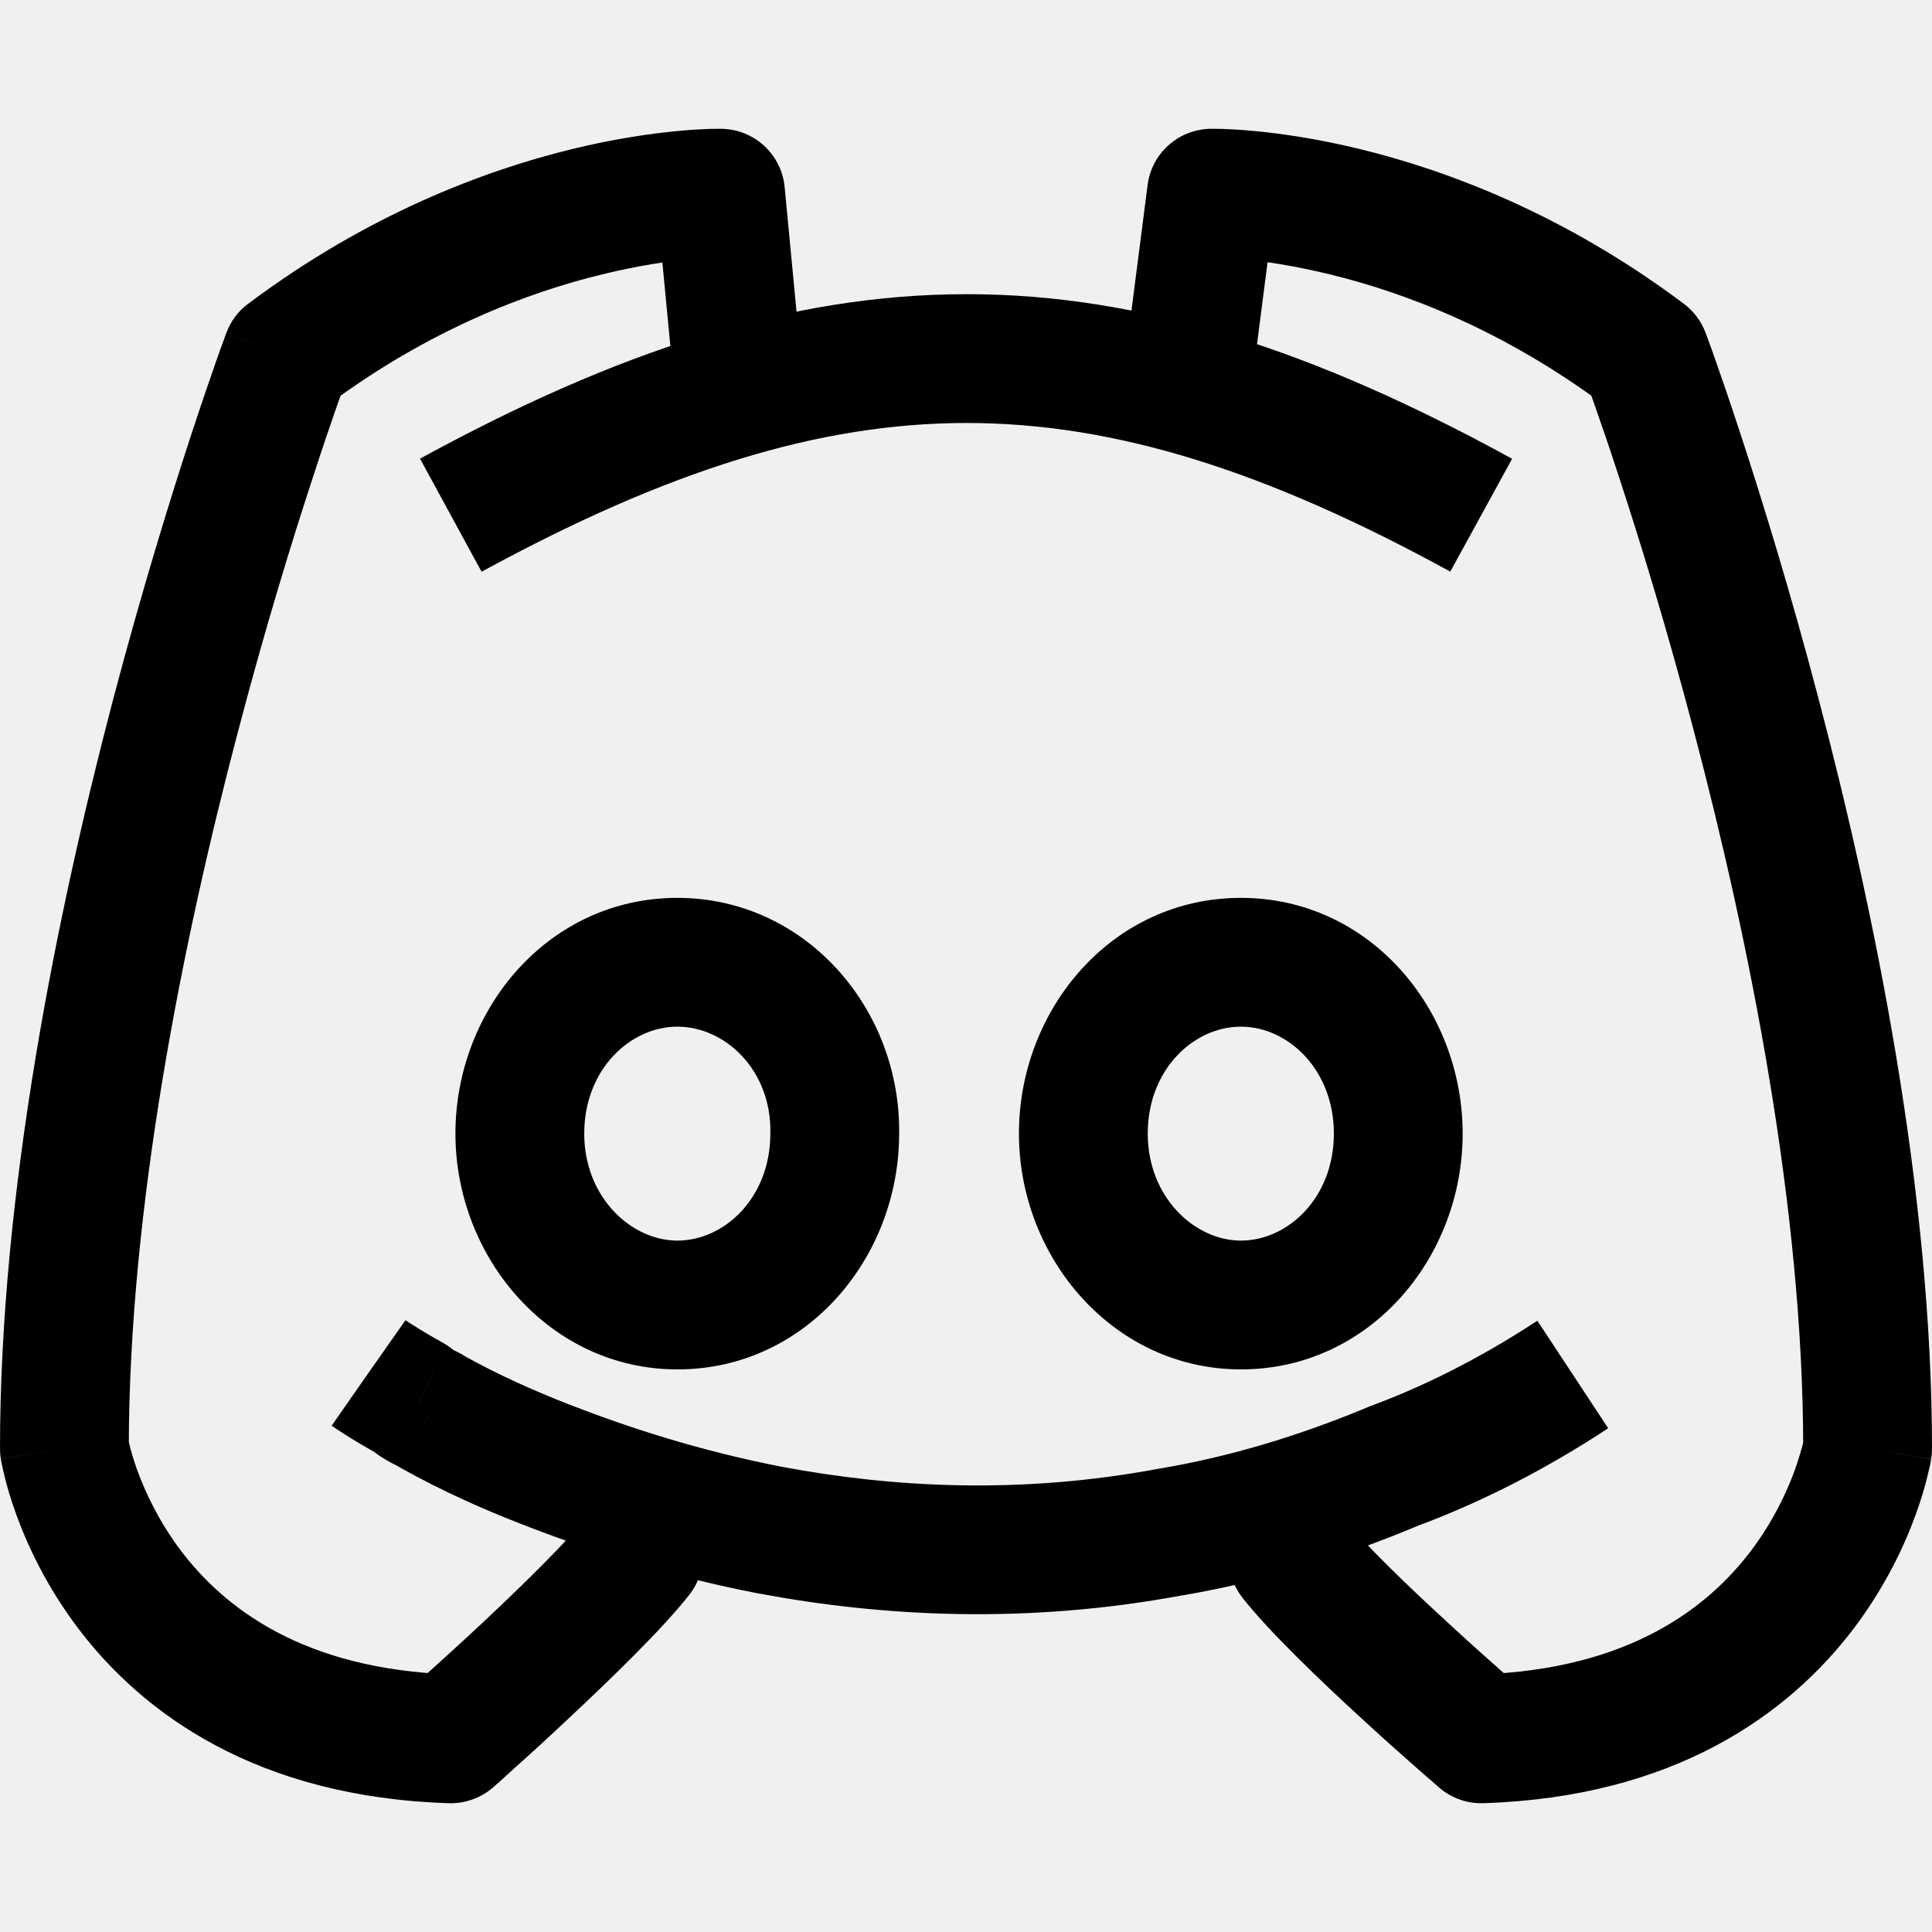
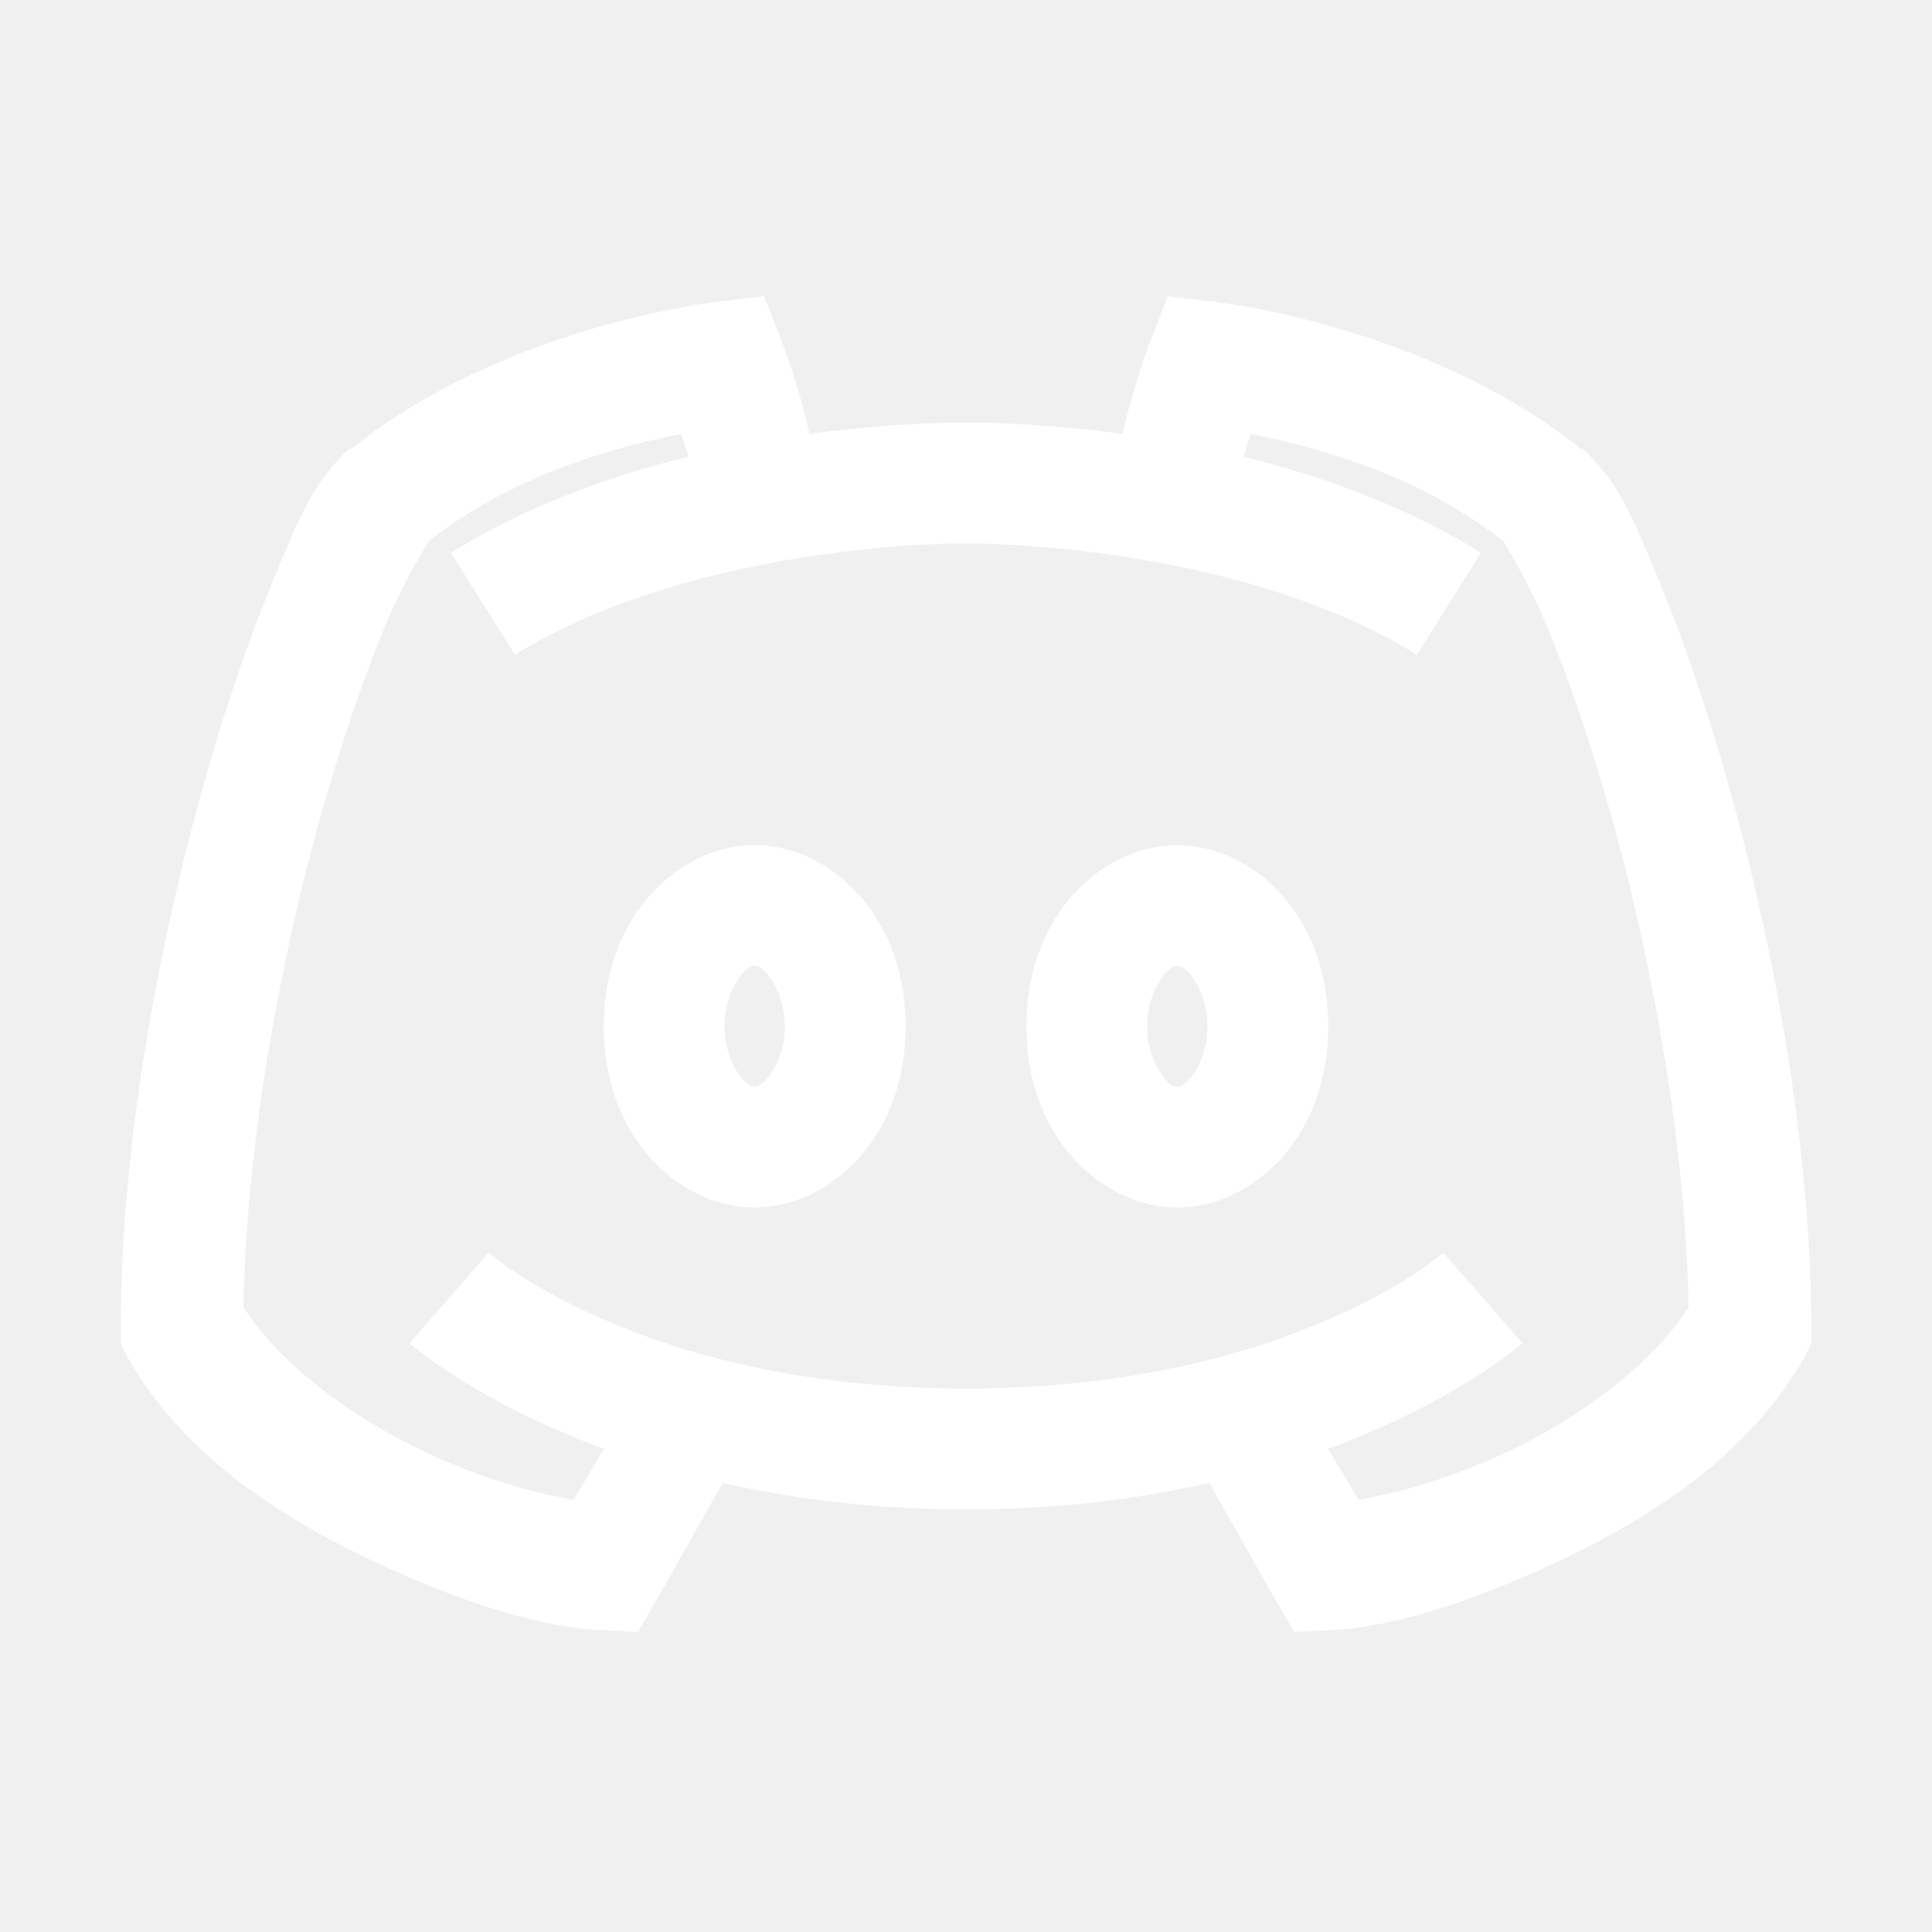
- <svg xmlns="http://www.w3.org/2000/svg" width="15px" height="15px" viewBox="0 0 15 15" fill="none">
-   <path d="M11.5 13.5L11.174 13.879C11.269 13.961 11.391 14.004 11.516 14L11.5 13.5ZM10.434 11.788C10.262 11.571 9.948 11.534 9.731 11.705C9.514 11.876 9.477 12.191 9.649 12.408L10.434 11.788ZM10.832 11.378L10.658 10.91C10.652 10.912 10.645 10.915 10.639 10.917L10.832 11.378ZM9.094 11.894L9.01 11.401L9.002 11.402L9.094 11.894ZM5.99 11.882L5.895 12.373L5.898 12.373L5.99 11.882ZM4.228 11.367L4.046 11.832L4.046 11.832L4.228 11.367ZM3.353 10.959L3.075 11.374C3.086 11.382 3.097 11.389 3.108 11.395L3.353 10.959ZM3.245 10.899L3.522 10.483C3.505 10.472 3.487 10.461 3.468 10.452L3.245 10.899ZM3.197 10.863L3.55 10.509C3.518 10.477 3.48 10.449 3.44 10.426L3.197 10.863ZM5.351 12.383C5.522 12.167 5.485 11.852 5.269 11.681C5.052 11.51 4.737 11.547 4.566 11.764L5.351 12.383ZM3.5 13.5L3.484 14C3.611 14.004 3.736 13.959 3.831 13.875L3.5 13.5ZM0.5 11.247H0C0 11.273 0.002 11.3 0.006 11.326L0.5 11.247ZM2.226 2.759L1.926 2.359C1.849 2.416 1.791 2.494 1.758 2.584L2.226 2.759ZM5.594 1.5L6.092 1.453C6.068 1.2 5.859 1.006 5.605 1L5.594 1.5ZM5.216 2.806C5.242 3.081 5.487 3.283 5.761 3.256C6.036 3.23 6.238 2.986 6.212 2.711L5.216 2.806ZM8.742 2.743C8.707 3.017 8.9 3.267 9.174 3.302C9.448 3.338 9.699 3.144 9.734 2.87L8.742 2.743ZM9.406 1.5L9.395 1C9.148 1.006 8.941 1.191 8.91 1.436L9.406 1.5ZM12.774 2.759L13.242 2.584C13.209 2.494 13.15 2.416 13.074 2.359L12.774 2.759ZM14.5 11.247L14.994 11.326C14.998 11.3 15 11.273 15 11.247H14.5ZM6.481 8.801L5.981 8.793V8.801H6.481ZM11.5 13.5C11.826 13.121 11.826 13.121 11.826 13.121C11.826 13.121 11.826 13.121 11.826 13.121C11.826 13.121 11.826 13.121 11.826 13.121C11.826 13.121 11.826 13.121 11.826 13.121C11.825 13.12 11.825 13.12 11.824 13.119C11.822 13.117 11.819 13.115 11.815 13.111C11.807 13.104 11.795 13.094 11.78 13.081C11.75 13.055 11.707 13.017 11.653 12.97C11.546 12.876 11.4 12.745 11.244 12.601C10.919 12.303 10.584 11.979 10.434 11.788L9.649 12.408C9.857 12.672 10.252 13.049 10.567 13.338C10.73 13.488 10.881 13.623 10.992 13.72C11.047 13.769 11.092 13.808 11.124 13.835C11.139 13.849 11.152 13.86 11.16 13.867C11.165 13.871 11.168 13.874 11.17 13.876C11.171 13.877 11.172 13.877 11.173 13.878C11.173 13.878 11.173 13.878 11.173 13.879C11.174 13.879 11.174 13.879 11.174 13.879C11.174 13.879 11.174 13.879 11.174 13.879C11.174 13.879 11.174 13.879 11.5 13.5ZM11.936 10.254C11.476 10.556 11.042 10.767 10.658 10.91L11.006 11.847C11.461 11.678 11.963 11.433 12.486 11.089L11.936 10.254ZM10.639 10.917C10.072 11.155 9.533 11.312 9.01 11.401L9.178 12.387C9.782 12.284 10.394 12.105 11.026 11.839L10.639 10.917ZM9.002 11.402C7.923 11.605 6.932 11.549 6.081 11.39L5.898 12.373C6.845 12.55 7.964 12.614 9.186 12.385L9.002 11.402ZM6.085 11.391C5.438 11.266 4.88 11.084 4.41 10.901L4.046 11.832C4.558 12.032 5.175 12.234 5.895 12.373L6.085 11.391ZM4.41 10.901C4.148 10.798 3.871 10.676 3.597 10.523L3.108 11.395C3.434 11.578 3.756 11.719 4.046 11.832L4.41 10.901ZM3.631 10.543C3.583 10.511 3.537 10.489 3.522 10.482C3.501 10.471 3.511 10.475 3.522 10.483L2.967 11.315C3.015 11.347 3.06 11.369 3.075 11.376C3.096 11.387 3.087 11.383 3.075 11.374L3.631 10.543ZM3.468 10.452C3.488 10.461 3.508 10.474 3.528 10.49C3.545 10.504 3.557 10.516 3.55 10.509L2.843 11.217C2.866 11.24 2.924 11.298 3.021 11.346L3.468 10.452ZM3.44 10.426C3.341 10.371 3.265 10.325 3.215 10.293C3.19 10.278 3.172 10.266 3.161 10.258C3.155 10.255 3.151 10.252 3.149 10.25C3.148 10.25 3.147 10.249 3.147 10.249C3.147 10.249 3.147 10.249 3.147 10.249C3.147 10.249 3.147 10.249 3.148 10.249C3.148 10.249 3.148 10.249 3.148 10.249C3.148 10.249 3.148 10.25 3.148 10.25C3.148 10.25 3.148 10.25 3.148 10.25C3.148 10.25 3.148 10.25 2.861 10.659C2.575 11.069 2.575 11.069 2.575 11.069C2.575 11.069 2.575 11.069 2.575 11.069C2.575 11.069 2.575 11.069 2.575 11.069C2.575 11.069 2.575 11.069 2.575 11.069C2.575 11.07 2.576 11.07 2.576 11.07C2.577 11.07 2.577 11.071 2.578 11.072C2.58 11.073 2.582 11.074 2.585 11.076C2.59 11.079 2.597 11.084 2.606 11.09C2.624 11.102 2.649 11.119 2.681 11.139C2.745 11.18 2.837 11.235 2.954 11.3L3.44 10.426ZM4.566 11.764C4.414 11.957 4.077 12.289 3.753 12.593C3.596 12.74 3.449 12.873 3.342 12.97C3.289 13.018 3.245 13.057 3.215 13.084C3.2 13.098 3.188 13.108 3.181 13.115C3.177 13.118 3.174 13.121 3.172 13.123C3.171 13.124 3.17 13.124 3.17 13.125C3.169 13.125 3.169 13.125 3.169 13.125C3.169 13.125 3.169 13.125 3.169 13.125C3.169 13.125 3.169 13.125 3.169 13.125C3.169 13.125 3.169 13.125 3.5 13.5C3.831 13.875 3.831 13.875 3.831 13.875C3.831 13.875 3.831 13.875 3.831 13.875C3.831 13.875 3.831 13.875 3.831 13.874C3.831 13.874 3.832 13.874 3.832 13.874C3.833 13.873 3.833 13.873 3.835 13.872C3.837 13.87 3.84 13.867 3.844 13.863C3.853 13.855 3.865 13.845 3.881 13.831C3.912 13.803 3.957 13.762 4.012 13.712C4.123 13.613 4.274 13.475 4.436 13.322C4.751 13.027 5.144 12.646 5.351 12.383L4.566 11.764ZM3.516 13C2.35 12.963 1.738 12.479 1.405 12.04C1.233 11.812 1.128 11.585 1.066 11.416C1.036 11.332 1.017 11.264 1.006 11.22C1 11.197 0.997 11.181 0.995 11.172C0.994 11.167 0.993 11.165 0.993 11.164C0.993 11.163 0.993 11.163 0.993 11.164C0.993 11.164 0.993 11.164 0.993 11.165C0.993 11.165 0.993 11.165 0.993 11.166C0.993 11.166 0.993 11.166 0.993 11.166C0.994 11.166 0.994 11.167 0.5 11.247C0.006 11.326 0.006 11.327 0.007 11.327C0.007 11.327 0.007 11.328 0.007 11.328C0.007 11.328 0.007 11.329 0.007 11.329C0.007 11.33 0.007 11.331 0.007 11.333C0.008 11.335 0.008 11.338 0.009 11.342C0.01 11.349 0.012 11.359 0.015 11.37C0.019 11.393 0.026 11.423 0.035 11.46C0.053 11.535 0.082 11.637 0.126 11.758C0.213 11.998 0.362 12.319 0.608 12.644C1.113 13.31 2.001 13.953 3.484 14L3.516 13ZM1 11.247C1 9.38 1.419 7.307 1.847 5.683C2.059 4.874 2.272 4.184 2.432 3.698C2.511 3.454 2.577 3.262 2.623 3.131C2.647 3.065 2.665 3.015 2.677 2.982C2.683 2.965 2.687 2.953 2.69 2.945C2.692 2.941 2.693 2.938 2.694 2.936C2.694 2.935 2.694 2.934 2.694 2.934C2.694 2.933 2.694 2.933 2.695 2.933C2.695 2.933 2.695 2.933 2.695 2.933C2.695 2.933 2.695 2.933 2.226 2.759C1.758 2.584 1.758 2.584 1.757 2.584C1.757 2.584 1.757 2.584 1.757 2.584C1.757 2.585 1.757 2.585 1.757 2.585C1.757 2.586 1.756 2.587 1.756 2.588C1.755 2.591 1.754 2.594 1.752 2.599C1.748 2.609 1.743 2.623 1.737 2.641C1.723 2.677 1.704 2.73 1.68 2.799C1.632 2.936 1.563 3.136 1.481 3.386C1.317 3.888 1.098 4.597 0.879 5.428C0.444 7.083 0 9.253 0 11.247H1ZM2.526 3.159C3.325 2.559 4.103 2.269 4.676 2.13C4.963 2.06 5.197 2.027 5.357 2.012C5.437 2.005 5.497 2.002 5.536 2.001C5.556 2 5.569 2 5.577 2C5.581 2 5.584 2 5.585 2C5.585 2 5.585 2 5.585 2C5.585 2 5.585 2 5.584 2C5.584 2 5.584 2 5.584 2C5.584 2 5.584 2 5.584 2C5.583 2 5.583 2 5.594 1.5C5.605 1 5.605 1 5.605 1C5.605 1 5.604 1 5.604 1C5.604 1 5.604 1 5.603 1C5.602 1 5.602 1 5.601 1C5.599 1 5.597 1 5.594 1C5.589 1 5.582 1 5.573 1C5.556 1 5.533 1 5.504 1.001C5.446 1.003 5.365 1.007 5.264 1.017C5.062 1.036 4.778 1.075 4.439 1.158C3.759 1.324 2.853 1.664 1.926 2.359L2.526 3.159ZM5.096 1.547L5.216 2.806L6.212 2.711L6.092 1.453L5.096 1.547ZM9.734 2.87L9.902 1.564L8.91 1.436L8.742 2.743L9.734 2.87ZM9.406 1.5C9.417 2 9.417 2 9.416 2C9.416 2 9.416 2 9.416 2C9.416 2 9.416 2 9.415 2C9.415 2 9.415 2 9.415 2C9.414 2 9.415 2 9.415 2C9.416 2 9.419 2 9.423 2C9.431 2 9.444 2 9.464 2.001C9.502 2.002 9.563 2.005 9.643 2.013C9.803 2.027 10.037 2.06 10.324 2.13C10.897 2.269 11.674 2.559 12.474 3.159L13.074 2.359C12.147 1.664 11.241 1.324 10.561 1.158C10.222 1.075 9.938 1.036 9.736 1.017C9.635 1.007 9.553 1.003 9.496 1.001C9.467 1 9.444 1 9.427 1C9.418 1 9.411 1 9.406 1C9.403 1 9.401 1 9.399 1C9.398 1 9.397 1 9.397 1C9.396 1 9.396 1 9.396 1C9.396 1 9.395 1 9.395 1C9.395 1 9.395 1 9.406 1.5ZM12.774 2.759C12.305 2.933 12.305 2.933 12.305 2.933C12.305 2.933 12.305 2.933 12.305 2.933C12.305 2.933 12.306 2.933 12.306 2.934C12.306 2.934 12.306 2.935 12.306 2.936C12.307 2.938 12.308 2.941 12.31 2.945C12.313 2.953 12.317 2.965 12.323 2.982C12.335 3.015 12.353 3.066 12.376 3.131C12.422 3.262 12.489 3.454 12.568 3.698C12.728 4.185 12.941 4.874 13.153 5.683C13.581 7.307 14 9.38 14 11.247H15C15 9.253 14.556 7.083 14.12 5.428C13.902 4.597 13.683 3.888 13.519 3.387C13.437 3.136 13.368 2.936 13.32 2.799C13.296 2.73 13.277 2.677 13.263 2.641C13.257 2.623 13.252 2.609 13.248 2.599C13.246 2.595 13.245 2.591 13.244 2.588C13.243 2.587 13.243 2.586 13.243 2.585C13.243 2.585 13.243 2.585 13.243 2.584C13.242 2.584 13.242 2.584 13.242 2.584C13.242 2.584 13.242 2.584 12.774 2.759ZM14.5 11.247C14.006 11.167 14.007 11.166 14.007 11.166C14.007 11.166 14.007 11.166 14.007 11.166C14.007 11.165 14.007 11.165 14.007 11.165C14.007 11.164 14.007 11.164 14.007 11.164C14.007 11.163 14.007 11.163 14.007 11.164C14.007 11.165 14.006 11.167 14.005 11.172C14.004 11.181 14 11.197 13.995 11.22C13.983 11.264 13.964 11.332 13.934 11.416C13.872 11.585 13.767 11.812 13.595 12.04C13.262 12.479 12.65 12.963 11.484 13L11.516 14C12.999 13.953 13.887 13.31 14.392 12.644C14.638 12.319 14.787 11.998 14.874 11.758C14.918 11.637 14.947 11.535 14.965 11.46C14.974 11.423 14.981 11.393 14.986 11.37C14.988 11.359 14.99 11.349 14.991 11.342C14.992 11.338 14.992 11.335 14.992 11.333C14.993 11.331 14.993 11.33 14.993 11.329C14.993 11.329 14.993 11.328 14.993 11.328C14.993 11.328 14.993 11.327 14.993 11.327C14.993 11.327 14.994 11.326 14.5 11.247ZM5.259 6.971C4.257 6.971 3.536 7.838 3.536 8.801H4.536C4.536 8.303 4.893 7.971 5.259 7.971V6.971ZM3.536 8.801C3.536 9.768 4.272 10.632 5.259 10.632V9.632C4.902 9.632 4.536 9.297 4.536 8.801H3.536ZM5.259 10.632C6.26 10.632 6.981 9.765 6.981 8.801H5.981C5.981 9.3 5.624 9.632 5.259 9.632V10.632ZM6.981 8.81C6.997 7.832 6.253 6.971 5.259 6.971V7.971C5.631 7.971 5.989 8.309 5.981 8.793L6.981 8.81ZM9.634 6.971C8.632 6.971 7.911 7.838 7.911 8.801H8.911C8.911 8.303 9.268 7.971 9.634 7.971V6.971ZM7.911 8.801C7.911 9.768 8.647 10.632 9.634 10.632V9.632C9.277 9.632 8.911 9.297 8.911 8.801H7.911ZM9.634 10.632C10.635 10.632 11.356 9.765 11.356 8.801H10.356C10.356 9.3 9.999 9.632 9.634 9.632V10.632ZM11.356 8.801C11.356 7.838 10.635 6.971 9.634 6.971V7.971C9.999 7.971 10.356 8.303 10.356 8.801H11.356ZM3.739 4.439C5.182 3.652 6.358 3.285 7.502 3.284C8.647 3.284 9.82 3.649 11.26 4.438L11.74 3.562C10.218 2.727 8.875 2.283 7.502 2.284C6.129 2.285 4.785 2.729 3.261 3.561L3.739 4.439Z" fill="black" />
+ <svg xmlns="http://www.w3.org/2000/svg" width="32" height="32">
+   <g>
+     <path fill="#ffffff" id="svg_1" d="m12.656,4.906l-0.781,0.094c0,0 -3.504,0.383 -6.062,2.438l-0.031,0l-0.031,0.031c-0.574,0.527 -0.824,1.176 -1.219,2.125c-0.395,0.949 -0.816,2.16 -1.188,3.5c-0.742,2.684 -1.344,5.934 -1.344,8.906l0,0.25l0.125,0.25c0.926,1.625 2.57,2.66 4.094,3.375c1.523,0.715 2.84,1.094 3.75,1.125l0.594,0.031l0.312,-0.531l1.094,-1.938c1.16,0.262 2.496,0.438 4.031,0.438c1.535,0 2.871,-0.176 4.031,-0.438l1.094,1.938l0.312,0.531l0.594,-0.031c0.91,-0.031 2.227,-0.41 3.75,-1.125c1.523,-0.715 3.168,-1.75 4.094,-3.375l0.125,-0.25l0,-0.25c0,-2.973 -0.602,-6.223 -1.344,-8.906c-0.371,-1.34 -0.793,-2.551 -1.188,-3.5c-0.395,-0.949 -0.645,-1.598 -1.219,-2.125l-0.031,-0.031l-0.031,0c-2.559,-2.055 -6.062,-2.438 -6.062,-2.438l-0.781,-0.094l-0.281,0.719c0,0 -0.289,0.73 -0.469,1.562c-1.133,-0.152 -2.059,-0.188 -2.594,-0.188c-0.535,0 -1.461,0.035 -2.594,0.188c-0.18,-0.832 -0.469,-1.562 -0.469,-1.562l-0.281,-0.719zm-1.375,2.281c0.043,0.141 0.086,0.262 0.125,0.375c-1.293,0.32 -2.672,0.809 -3.938,1.594l1.062,1.688c2.594,-1.609 6.32,-1.844 7.469,-1.844c1.148,0 4.875,0.234 7.469,1.844l1.062,-1.688c-1.266,-0.785 -2.645,-1.273 -3.938,-1.594c0.039,-0.113 0.082,-0.234 0.125,-0.375c0.934,0.188 2.715,0.617 4.188,1.781c-0.008,0.004 0.375,0.582 0.719,1.406c0.352,0.848 0.742,1.977 1.094,3.25c0.676,2.441 1.207,5.414 1.25,8.031c-0.629,0.961 -1.797,1.828 -3.031,2.406c-1.078,0.504 -1.93,0.688 -2.438,0.781l-0.5,-0.844c0.297,-0.109 0.59,-0.23 0.844,-0.344c1.539,-0.676 2.375,-1.406 2.375,-1.406l-1.312,-1.5c0,0 -0.562,0.516 -1.875,1.094c-1.312,0.578 -3.316,1.156 -6.031,1.156c-2.715,0 -4.719,-0.578 -6.031,-1.156c-1.312,-0.578 -1.875,-1.094 -1.875,-1.094l-1.312,1.5c0,0 0.836,0.73 2.375,1.406c0.254,0.113 0.547,0.234 0.844,0.344l-0.5,0.844c-0.508,-0.094 -1.359,-0.277 -2.438,-0.781c-1.234,-0.578 -2.402,-1.445 -3.031,-2.406c0.043,-2.617 0.574,-5.59 1.25,-8.031c0.352,-1.273 0.742,-2.402 1.094,-3.25c0.344,-0.824 0.727,-1.402 0.719,-1.406c1.473,-1.164 3.254,-1.594 4.188,-1.781zm1.219,6.812c-0.773,0 -1.457,0.441 -1.875,1c-0.418,0.559 -0.625,1.246 -0.625,2c0,0.754 0.207,1.441 0.625,2c0.418,0.559 1.102,1 1.875,1c0.773,0 1.457,-0.441 1.875,-1c0.418,-0.559 0.625,-1.246 0.625,-2c0,-0.754 -0.207,-1.441 -0.625,-2c-0.418,-0.559 -1.102,-1 -1.875,-1zm7,0c-0.773,0 -1.457,0.441 -1.875,1c-0.418,0.559 -0.625,1.246 -0.625,2c0,0.754 0.207,1.441 0.625,2c0.418,0.559 1.102,1 1.875,1c0.773,0 1.457,-0.441 1.875,-1c0.418,-0.559 0.625,-1.246 0.625,-2c0,-0.754 -0.207,-1.441 -0.625,-2c-0.418,-0.559 -1.102,-1 -1.875,-1zm-7,2c0.055,0 0.125,0.02 0.25,0.188c0.125,0.168 0.25,0.461 0.25,0.812c0,0.352 -0.125,0.645 -0.25,0.812c-0.125,0.168 -0.195,0.188 -0.25,0.188c-0.055,0 -0.125,-0.02 -0.25,-0.188c-0.125,-0.168 -0.25,-0.461 -0.25,-0.812c0,-0.352 0.125,-0.645 0.25,-0.812c0.125,-0.168 0.195,-0.188 0.25,-0.188zm7,0c0.055,0 0.125,0.02 0.25,0.188c0.125,0.168 0.25,0.461 0.25,0.812c0,0.352 -0.125,0.645 -0.25,0.812c-0.125,0.168 -0.195,0.188 -0.25,0.188c-0.055,0 -0.125,-0.02 -0.25,-0.188c-0.125,-0.168 -0.25,-0.461 -0.25,-0.812c0,-0.352 0.125,-0.645 0.25,-0.812c0.125,-0.168 0.195,-0.188 0.25,-0.188z" />
+   </g>
</svg>
